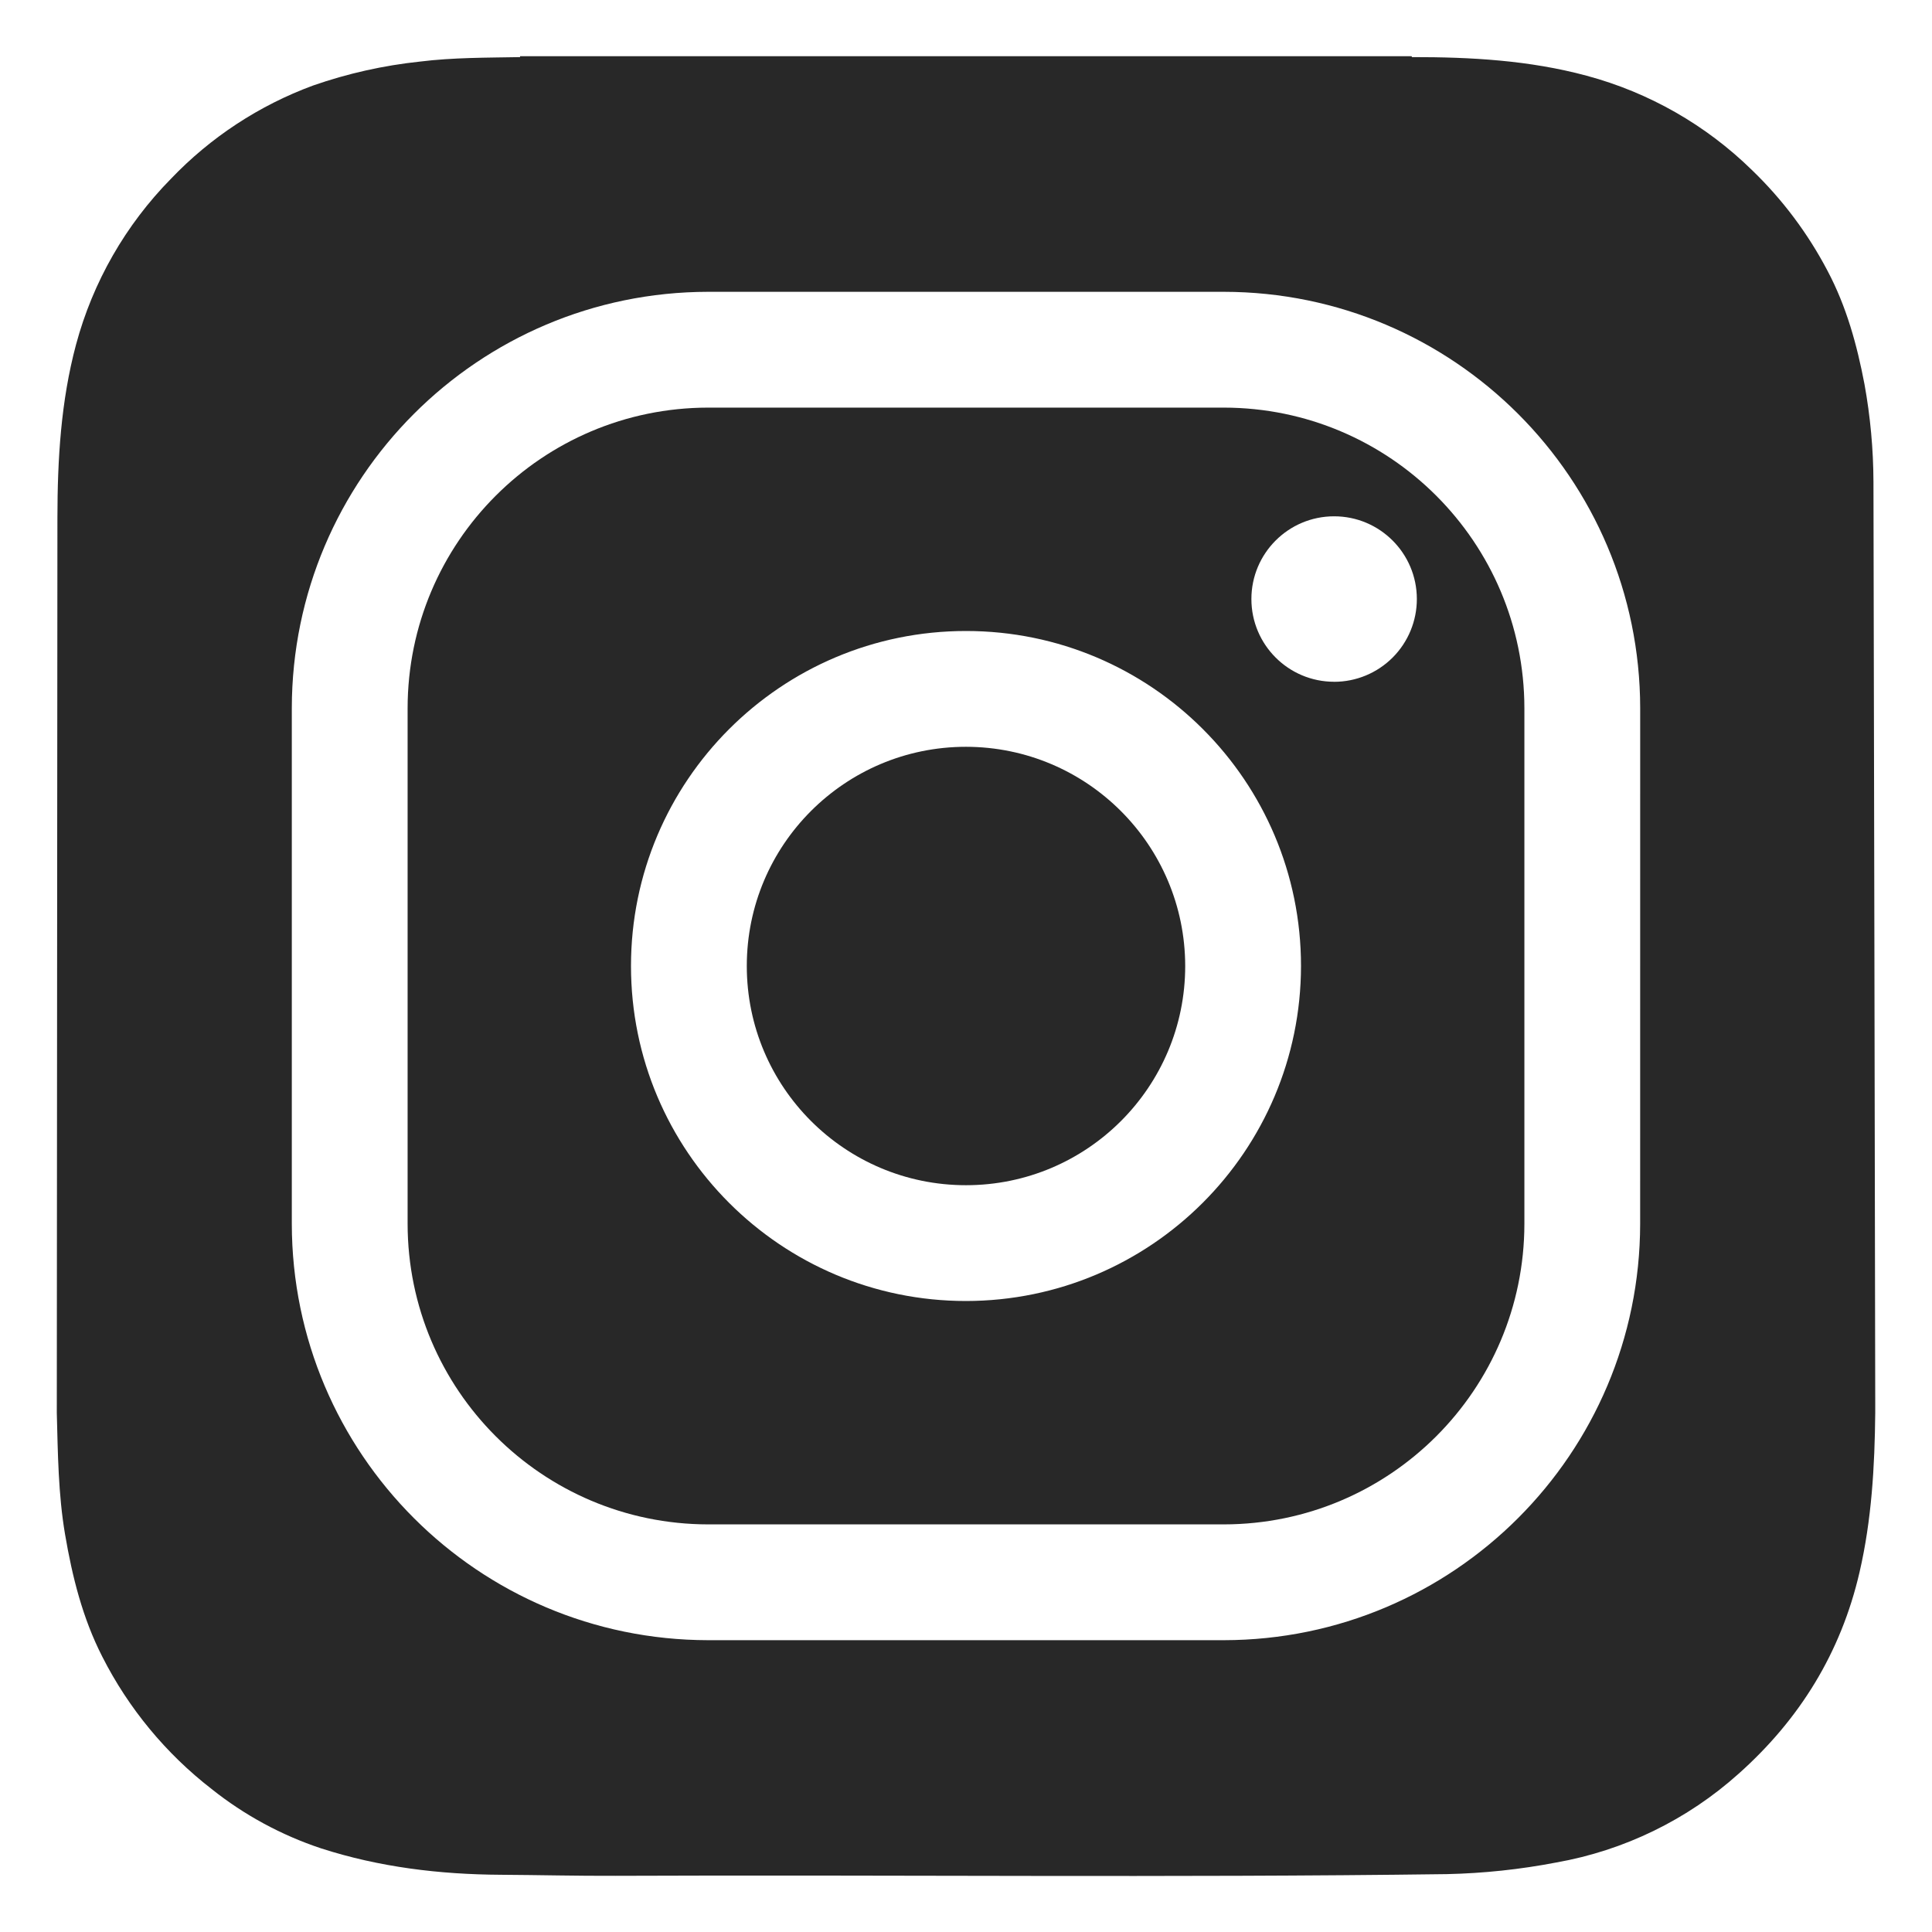
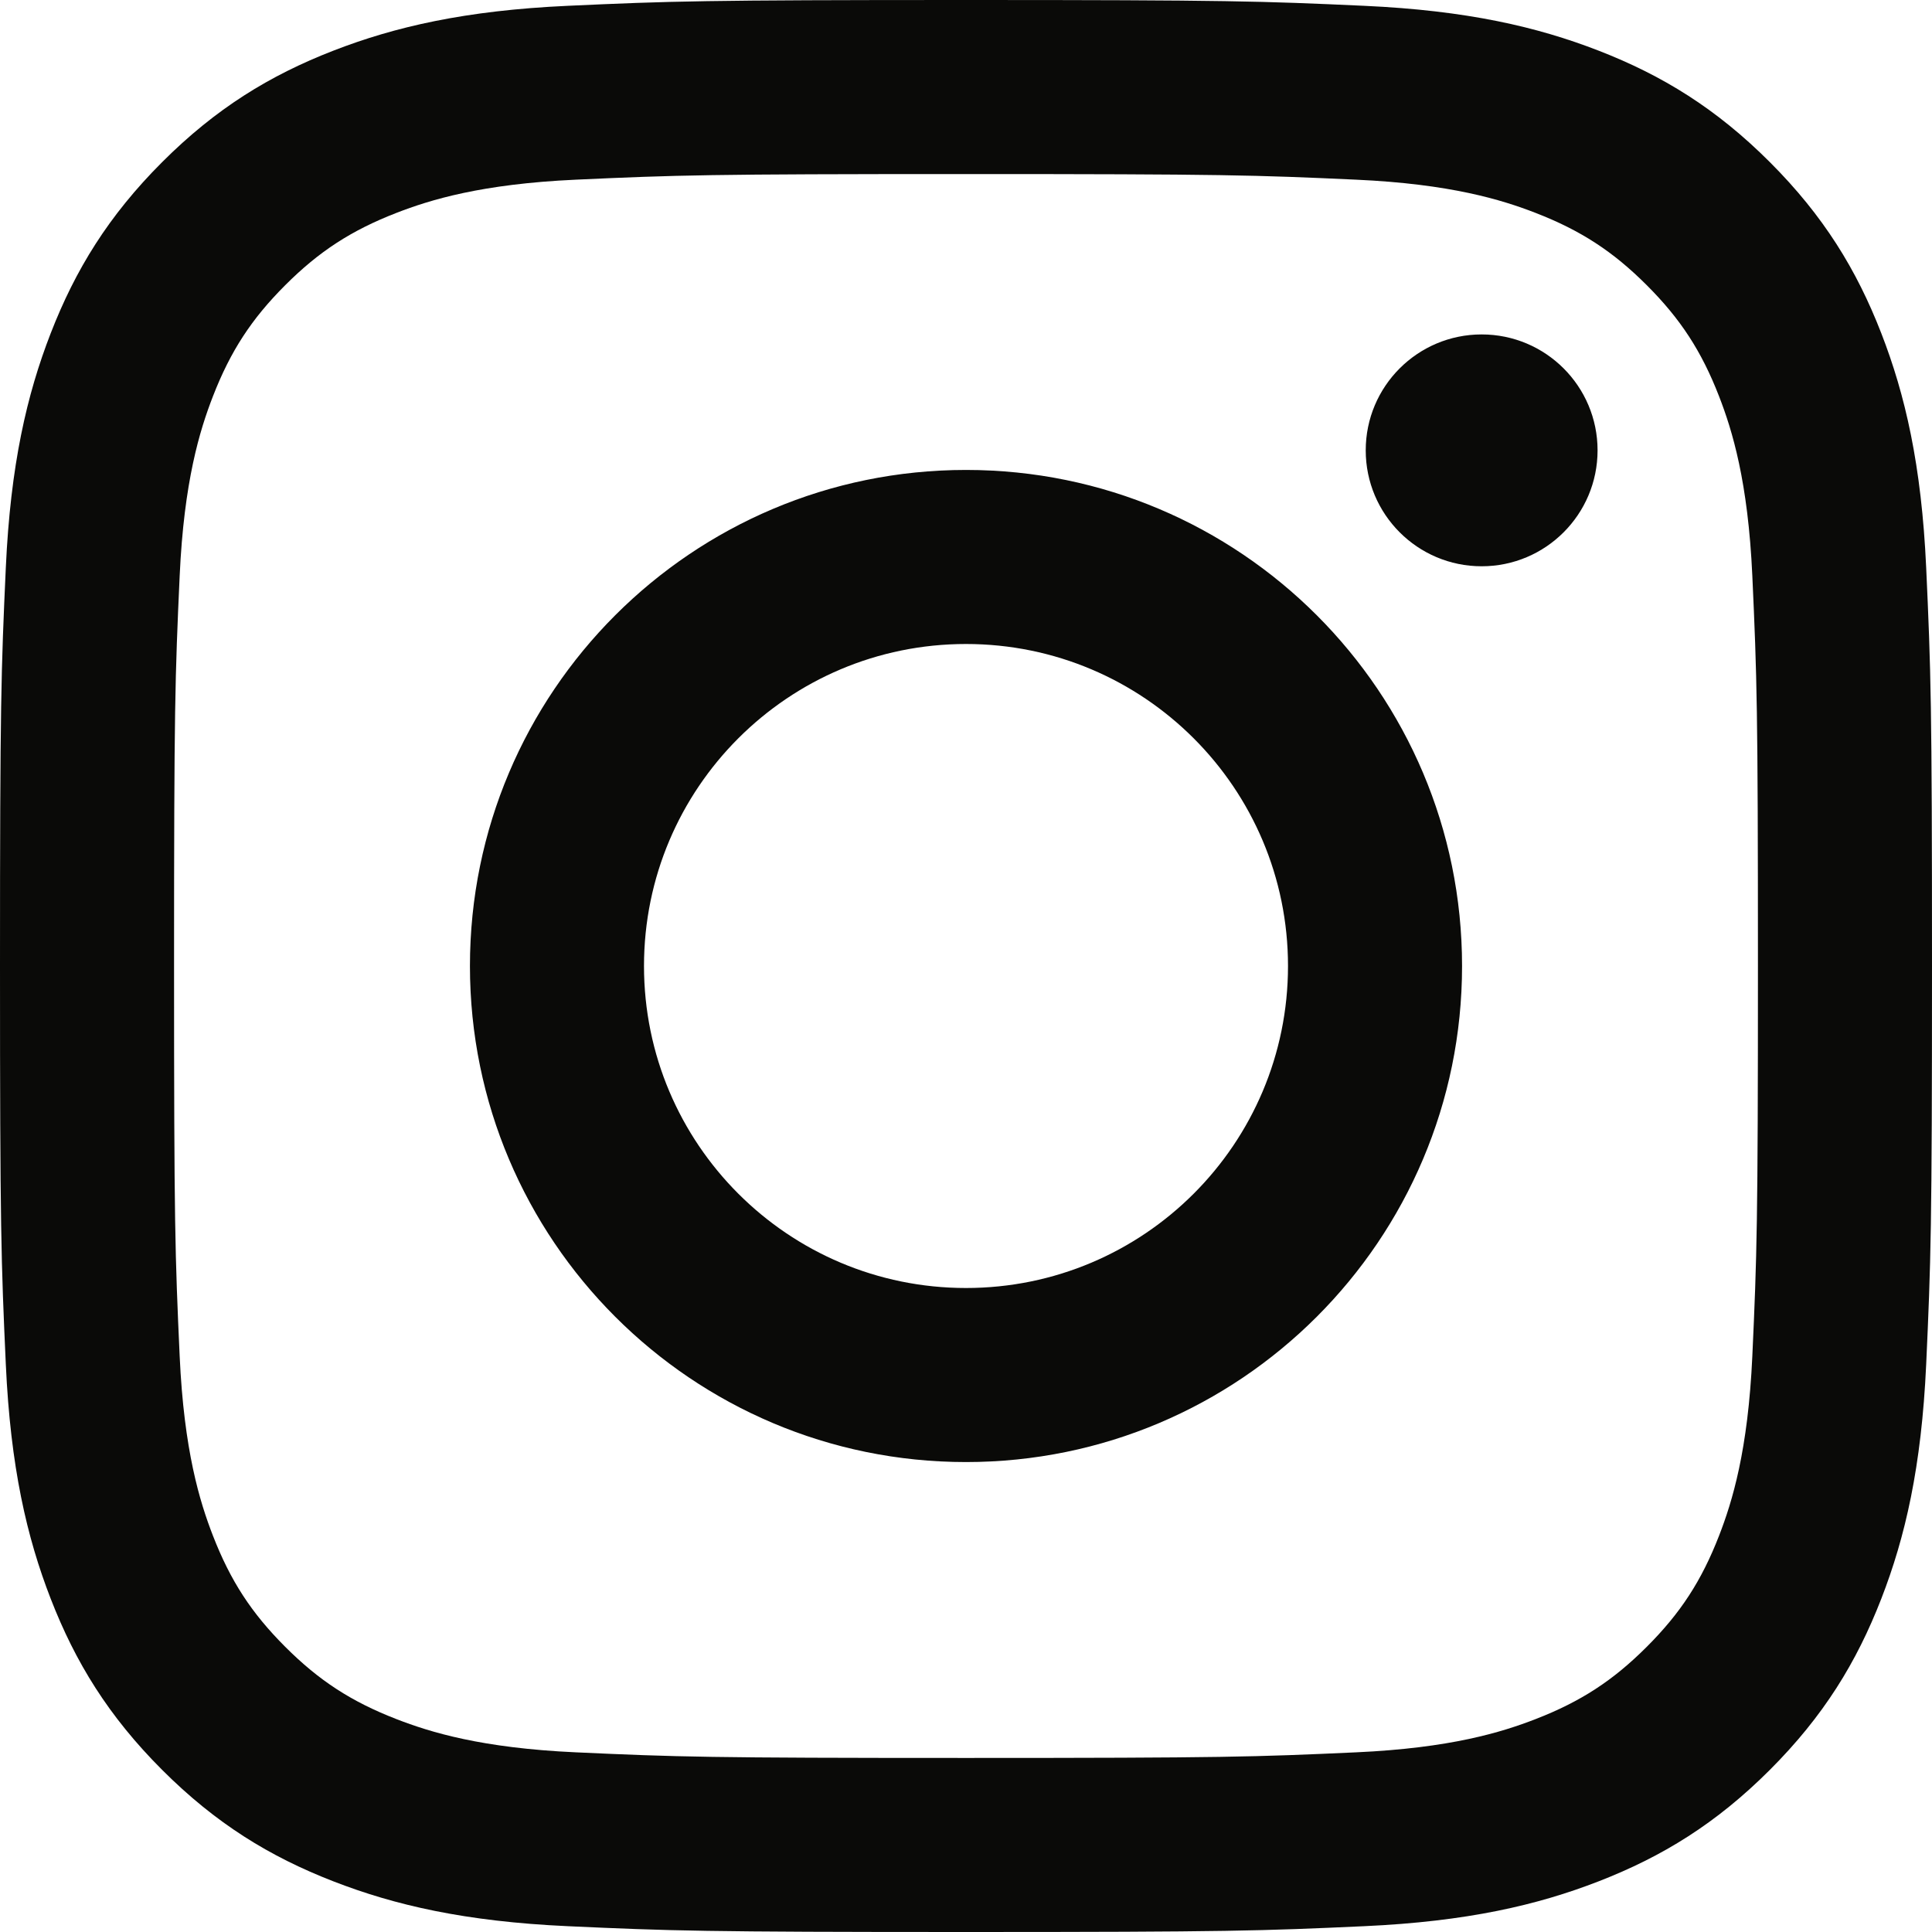
- <svg xmlns="http://www.w3.org/2000/svg" data-name="Layer 1" id="Layer_1" viewBox="0 0 500 500">
-   <defs>
-     <style>.cls-1{fill:#282828;}</style>
-   </defs>
-   <path class="cls-1" d="M250,193.27A56.73,56.73,0,1,0,306.73,250,56.8,56.8,0,0,0,250,193.27Z" />
-   <path class="cls-1" d="M316.74,105.49H183.26a77.86,77.86,0,0,0-77.77,77.77V316.74a77.86,77.86,0,0,0,77.77,77.77H316.74a77.86,77.86,0,0,0,77.77-77.77V183.26A77.86,77.86,0,0,0,316.74,105.49ZM250,336.7A86.7,86.7,0,1,1,336.7,250,86.8,86.8,0,0,1,250,336.7Zm95.27-160.26A21.41,21.41,0,1,1,366.68,155,21.41,21.41,0,0,1,345.27,176.45Z" />
-   <path class="cls-1" d="M484.85,124.74a144.17,144.17,0,0,0-2.32-25.29c-1.94-10.19-4.67-20.12-9.55-29.33A101.84,101.84,0,0,0,453.39,44a97.14,97.14,0,0,0-42.76-24.4c-14.83-4-30-4.84-45.21-4.82a.46.46,0,0,1-.09-.23H134.59c0,.08,0,.16,0,.23-8.65.16-17.32.09-25.92,1.16A123.46,123.46,0,0,0,81,22.14,97.48,97.48,0,0,0,44.25,46.26,97.15,97.15,0,0,0,19.68,89.17c-3.94,14.72-4.8,29.73-4.82,44.85L14.7,365.69v0c.28,10.45.37,21,2.13,31.36,1.87,11,4.54,21.71,9.64,31.69A101.36,101.36,0,0,0,54.77,463a91.91,91.91,0,0,0,28.31,15.35c15.12,4.88,30.72,6.75,46.55,6.84,9.88.06,19.74.31,29.62.27,71.74-.3,143.49.52,215.23-.44a169.32,169.32,0,0,0,28.23-3A95.61,95.61,0,0,0,450,459c15.78-14.08,26.43-31.3,31.24-52.09,3.15-13.59,3.93-27.38,4.07-41.21v-2.76C485.3,361.86,484.89,127.84,484.85,124.74Zm-60.38,192A107.87,107.87,0,0,1,316.74,424.48H183.26A107.87,107.87,0,0,1,75.52,316.74V183.26A107.87,107.87,0,0,1,183.26,75.52H316.74A107.87,107.87,0,0,1,424.48,183.26Z" />
+ <svg xmlns="http://www.w3.org/2000/svg" width="256px" height="256px" viewBox="0 0 256 256" version="1.1" preserveAspectRatio="xMidYMid">
+   <g>
+     <path d="M128,23.064 C162.177,23.064 166.225,23.194 179.722,23.809 C192.202,24.379 198.98,26.464 203.491,28.217 C209.465,30.539 213.729,33.313 218.208,37.792 C222.687,42.271 225.461,46.535 227.783,52.509 C229.536,57.02 231.621,63.798 232.191,76.277 C232.806,89.775 232.936,93.823 232.936,128 C232.936,162.178 232.806,166.226 232.191,179.723 C231.621,192.203 229.536,198.98 227.783,203.491 C225.461,209.465 222.687,213.73 218.208,218.209 C213.729,222.688 209.465,225.462 203.491,227.783 C198.98,229.536 192.202,231.622 179.722,232.191 C166.227,232.807 162.179,232.937 128,232.937 C93.82,232.937 89.772,232.807 76.277,232.191 C63.797,231.622 57.02,229.536 52.509,227.783 C46.535,225.462 42.27,222.688 37.791,218.209 C33.312,213.73 30.538,209.465 28.217,203.491 C26.464,198.98 24.378,192.203 23.809,179.723 C23.193,166.226 23.063,162.178 23.063,128 C23.063,93.823 23.193,89.775 23.809,76.278 C24.378,63.798 26.464,57.02 28.217,52.509 C30.538,46.535 33.312,42.271 37.791,37.792 C42.27,33.313 46.535,30.539 52.509,28.217 C57.02,26.464 63.797,24.379 76.277,23.809 C89.774,23.194 93.822,23.064 128,23.064 M128,0 C93.237,0 88.878,0.147 75.226,0.77 C61.601,1.392 52.297,3.556 44.155,6.72 C35.737,9.991 28.599,14.368 21.483,21.484 C14.367,28.6 9.991,35.738 6.72,44.155 C3.555,52.297 1.392,61.602 0.77,75.226 C0.147,88.878 0,93.237 0,128 C0,162.763 0.147,167.122 0.77,180.774 C1.392,194.399 3.555,203.703 6.72,211.845 C9.991,220.262 14.367,227.401 21.483,234.517 C28.599,241.633 35.737,246.009 44.155,249.28 C52.297,252.445 61.601,254.608 75.226,255.23 C88.878,255.853 93.237,256 128,256 C162.763,256 167.122,255.853 180.774,255.23 C194.398,254.608 203.703,252.445 211.845,249.28 C220.262,246.009 227.4,241.633 234.516,234.517 C241.632,227.401 246.009,220.263 249.28,211.845 C252.444,203.703 254.608,194.399 255.23,180.774 C255.853,167.122 256,162.763 256,128 C256,93.237 255.853,88.878 255.23,75.226 C254.608,61.602 252.444,52.297 249.28,44.155 C246.009,35.738 241.632,28.6 234.516,21.484 C227.4,14.368 220.262,9.991 211.845,6.72 C203.703,3.556 194.398,1.392 180.774,0.77 C167.122,0.147 162.763,0 128,0 Z M128,62.27 C91.698,62.27 62.27,91.699 62.27,128 C62.27,164.302 91.698,193.73 128,193.73 C164.301,193.73 193.73,164.302 193.73,128 C193.73,91.699 164.301,62.27 128,62.27 Z M128,170.667 C104.436,170.667 85.333,151.564 85.333,128 C85.333,104.436 104.436,85.333 128,85.333 C151.564,85.333 170.667,104.436 170.667,128 C170.667,151.564 151.564,170.667 128,170.667 Z M211.686,59.673 C211.686,68.157 204.81,75.034 196.327,75.034 C187.843,75.034 180.966,68.157 180.966,59.673 C180.966,51.19 187.843,44.314 196.327,44.314 C204.81,44.314 211.686,51.19 211.686,59.673 Z" fill="#0A0A08" />
+   </g>
</svg>
